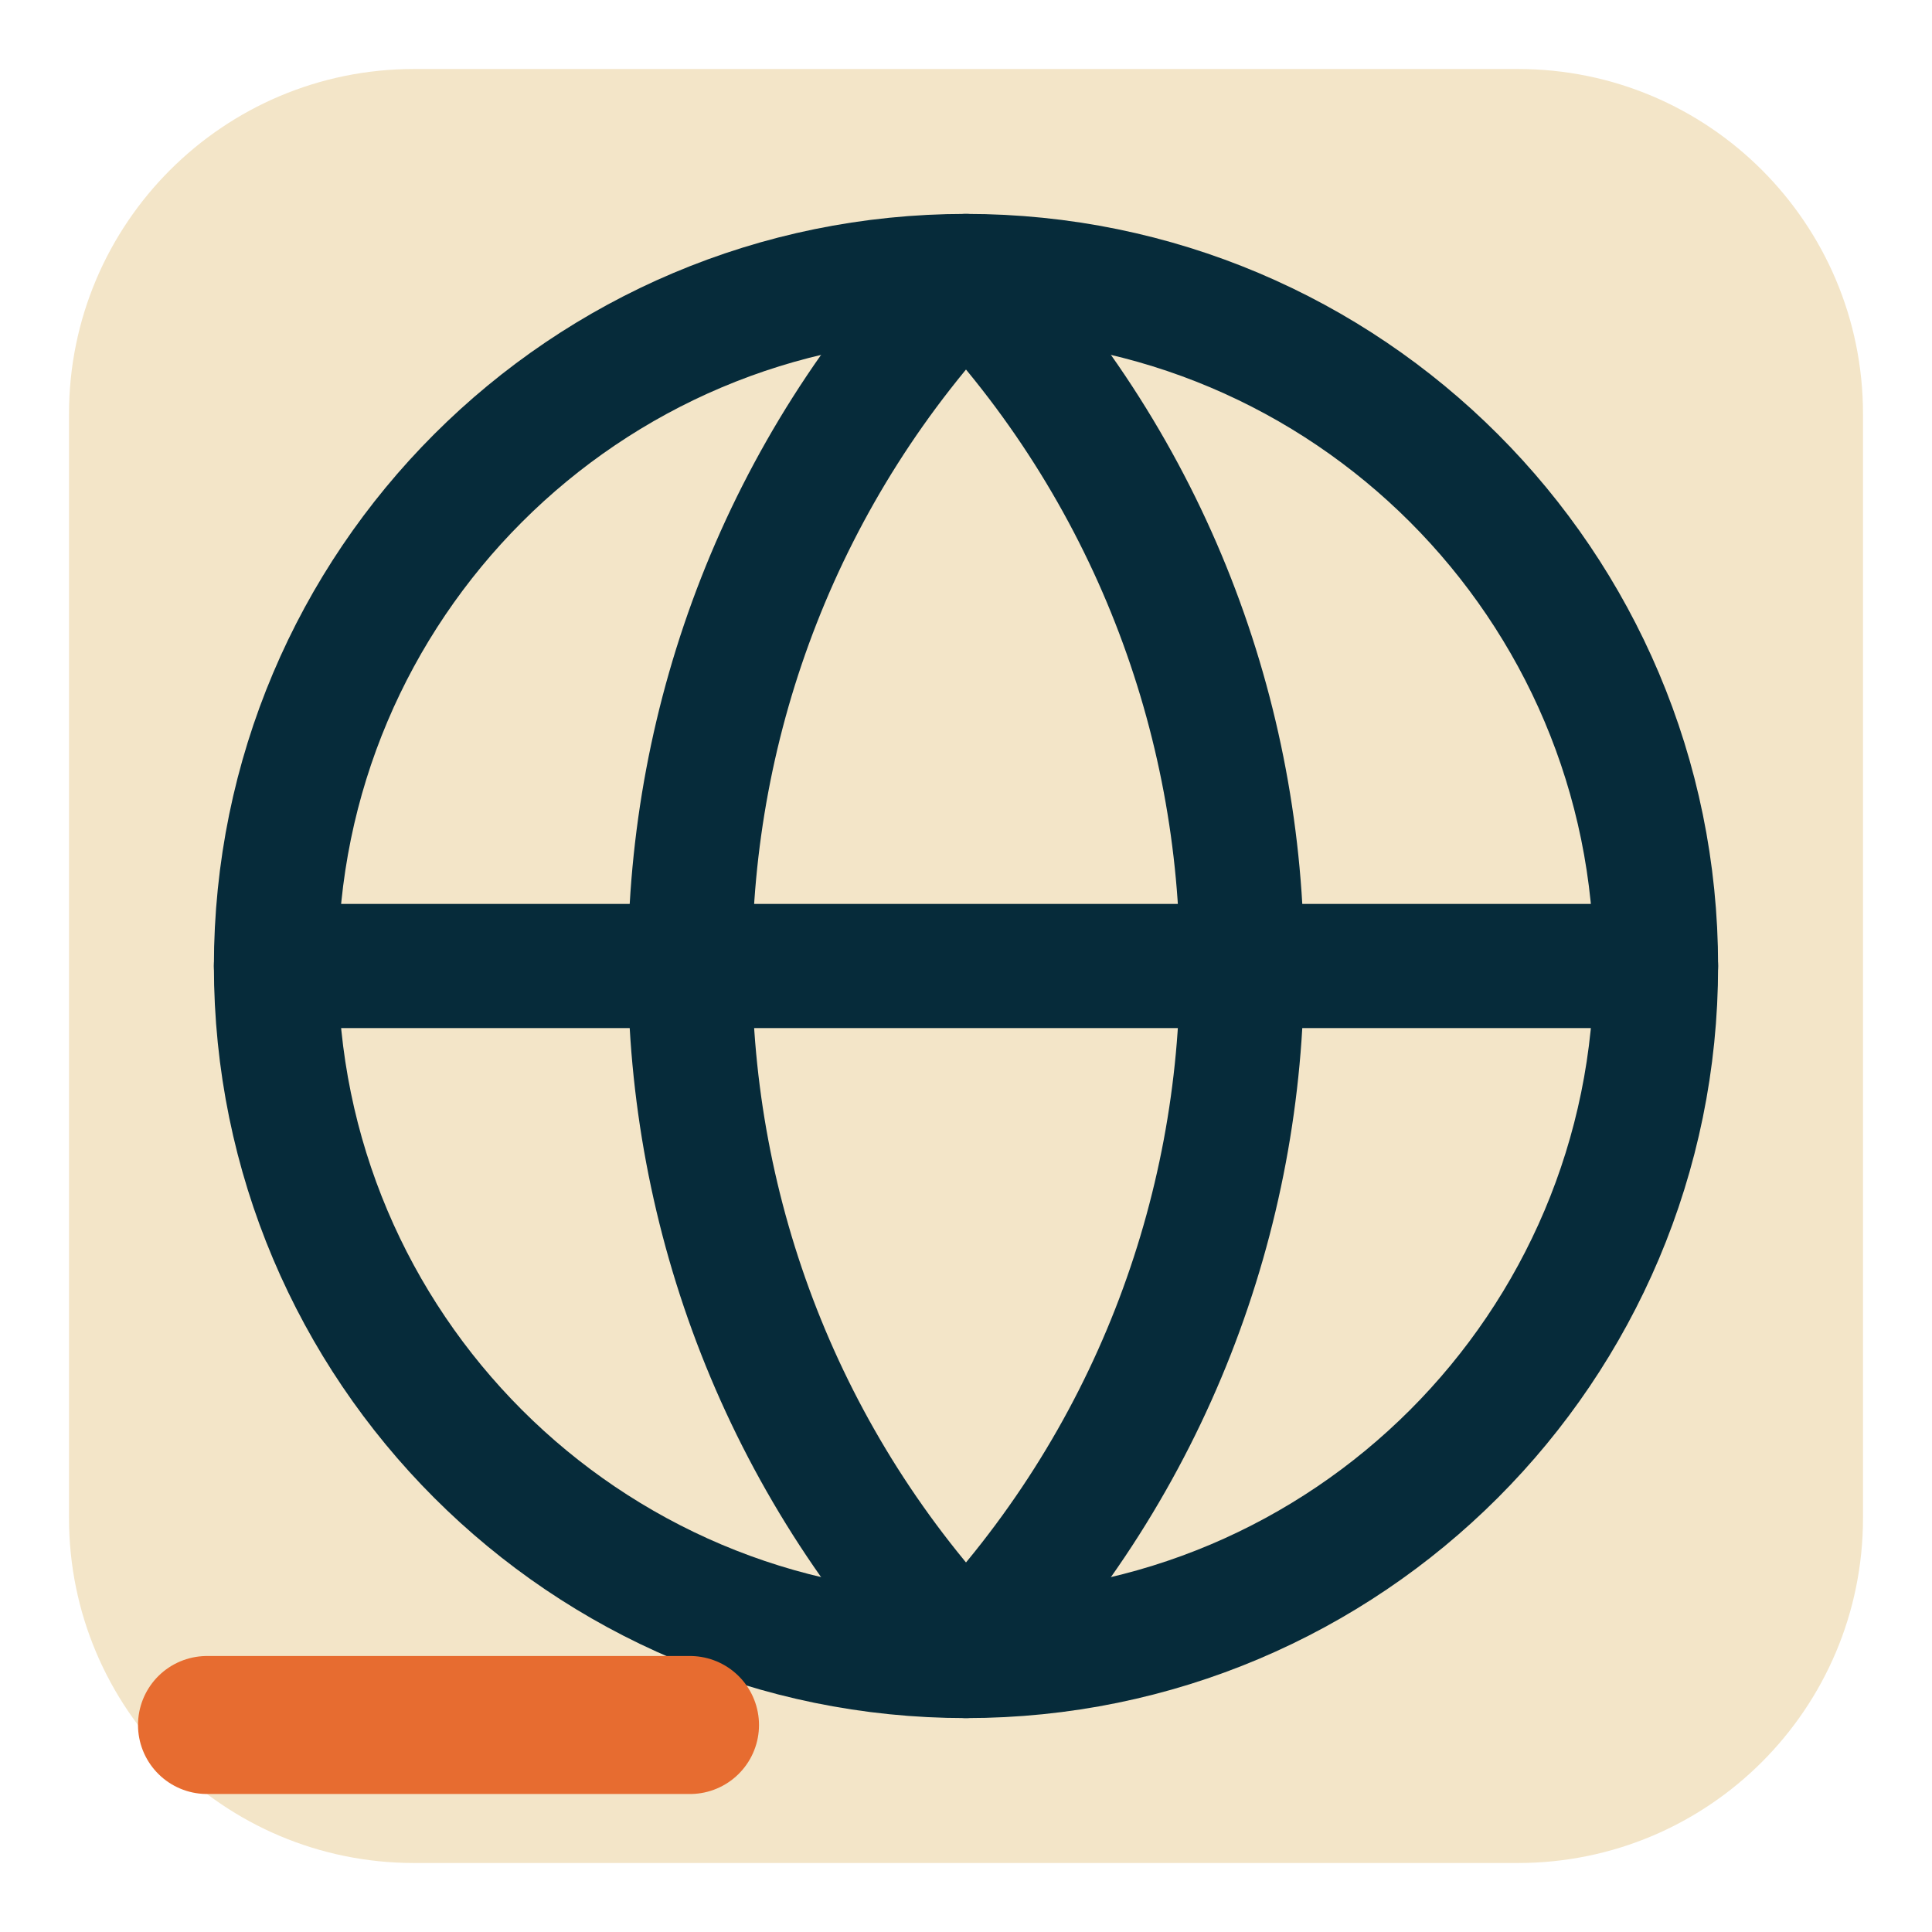
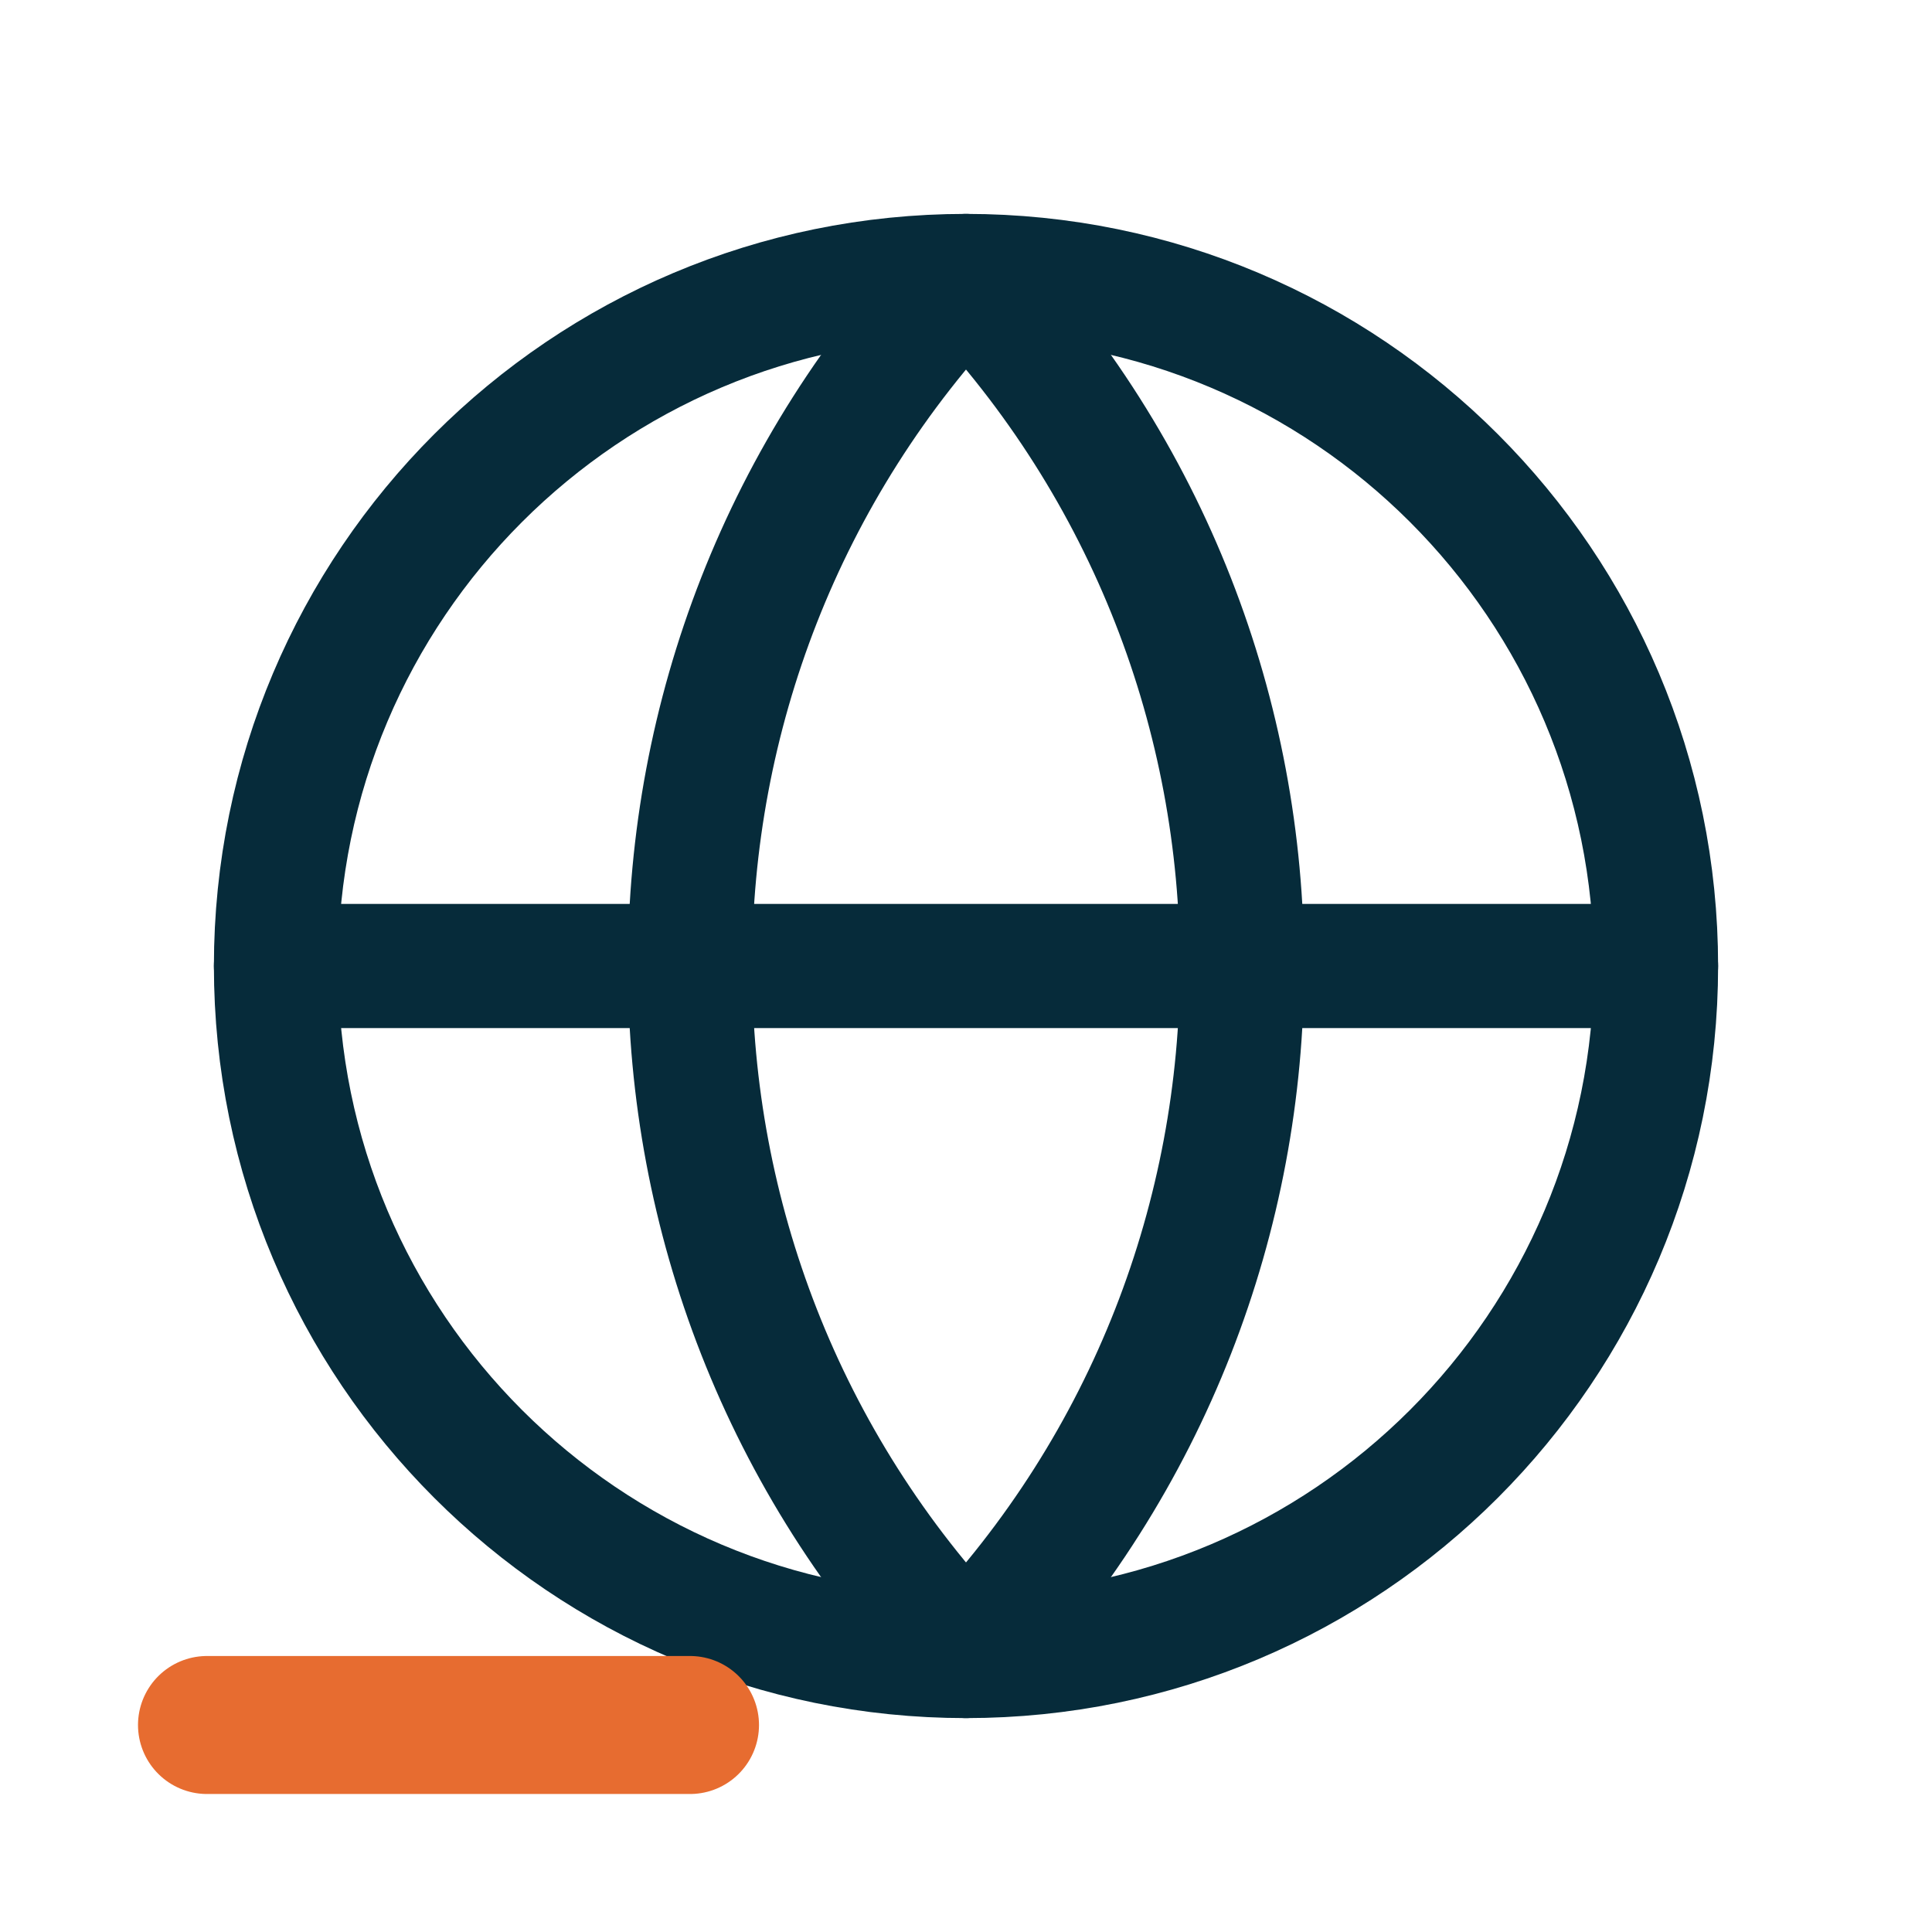
<svg xmlns="http://www.w3.org/2000/svg" viewBox="0 0 28 28" fill="none" stroke="#062B3A" stroke-width="1.8" stroke-linecap="round" stroke-linejoin="round">
-   <rect x="1" y="1" width="26" height="26" rx="5" fill="#F3E5C8" stroke="none" />
  <g transform="translate(2 2)">
    <circle cx="12" cy="12" r="10" />
    <path d="M12 2a14.5 14.5 0 0 0 0 20 14.5 14.5 0 0 0 0-20" />
    <path d="M2 12h20" />
  </g>
  <path d="M3 25h7" stroke="#E76C30" stroke-width="2" />
</svg>
